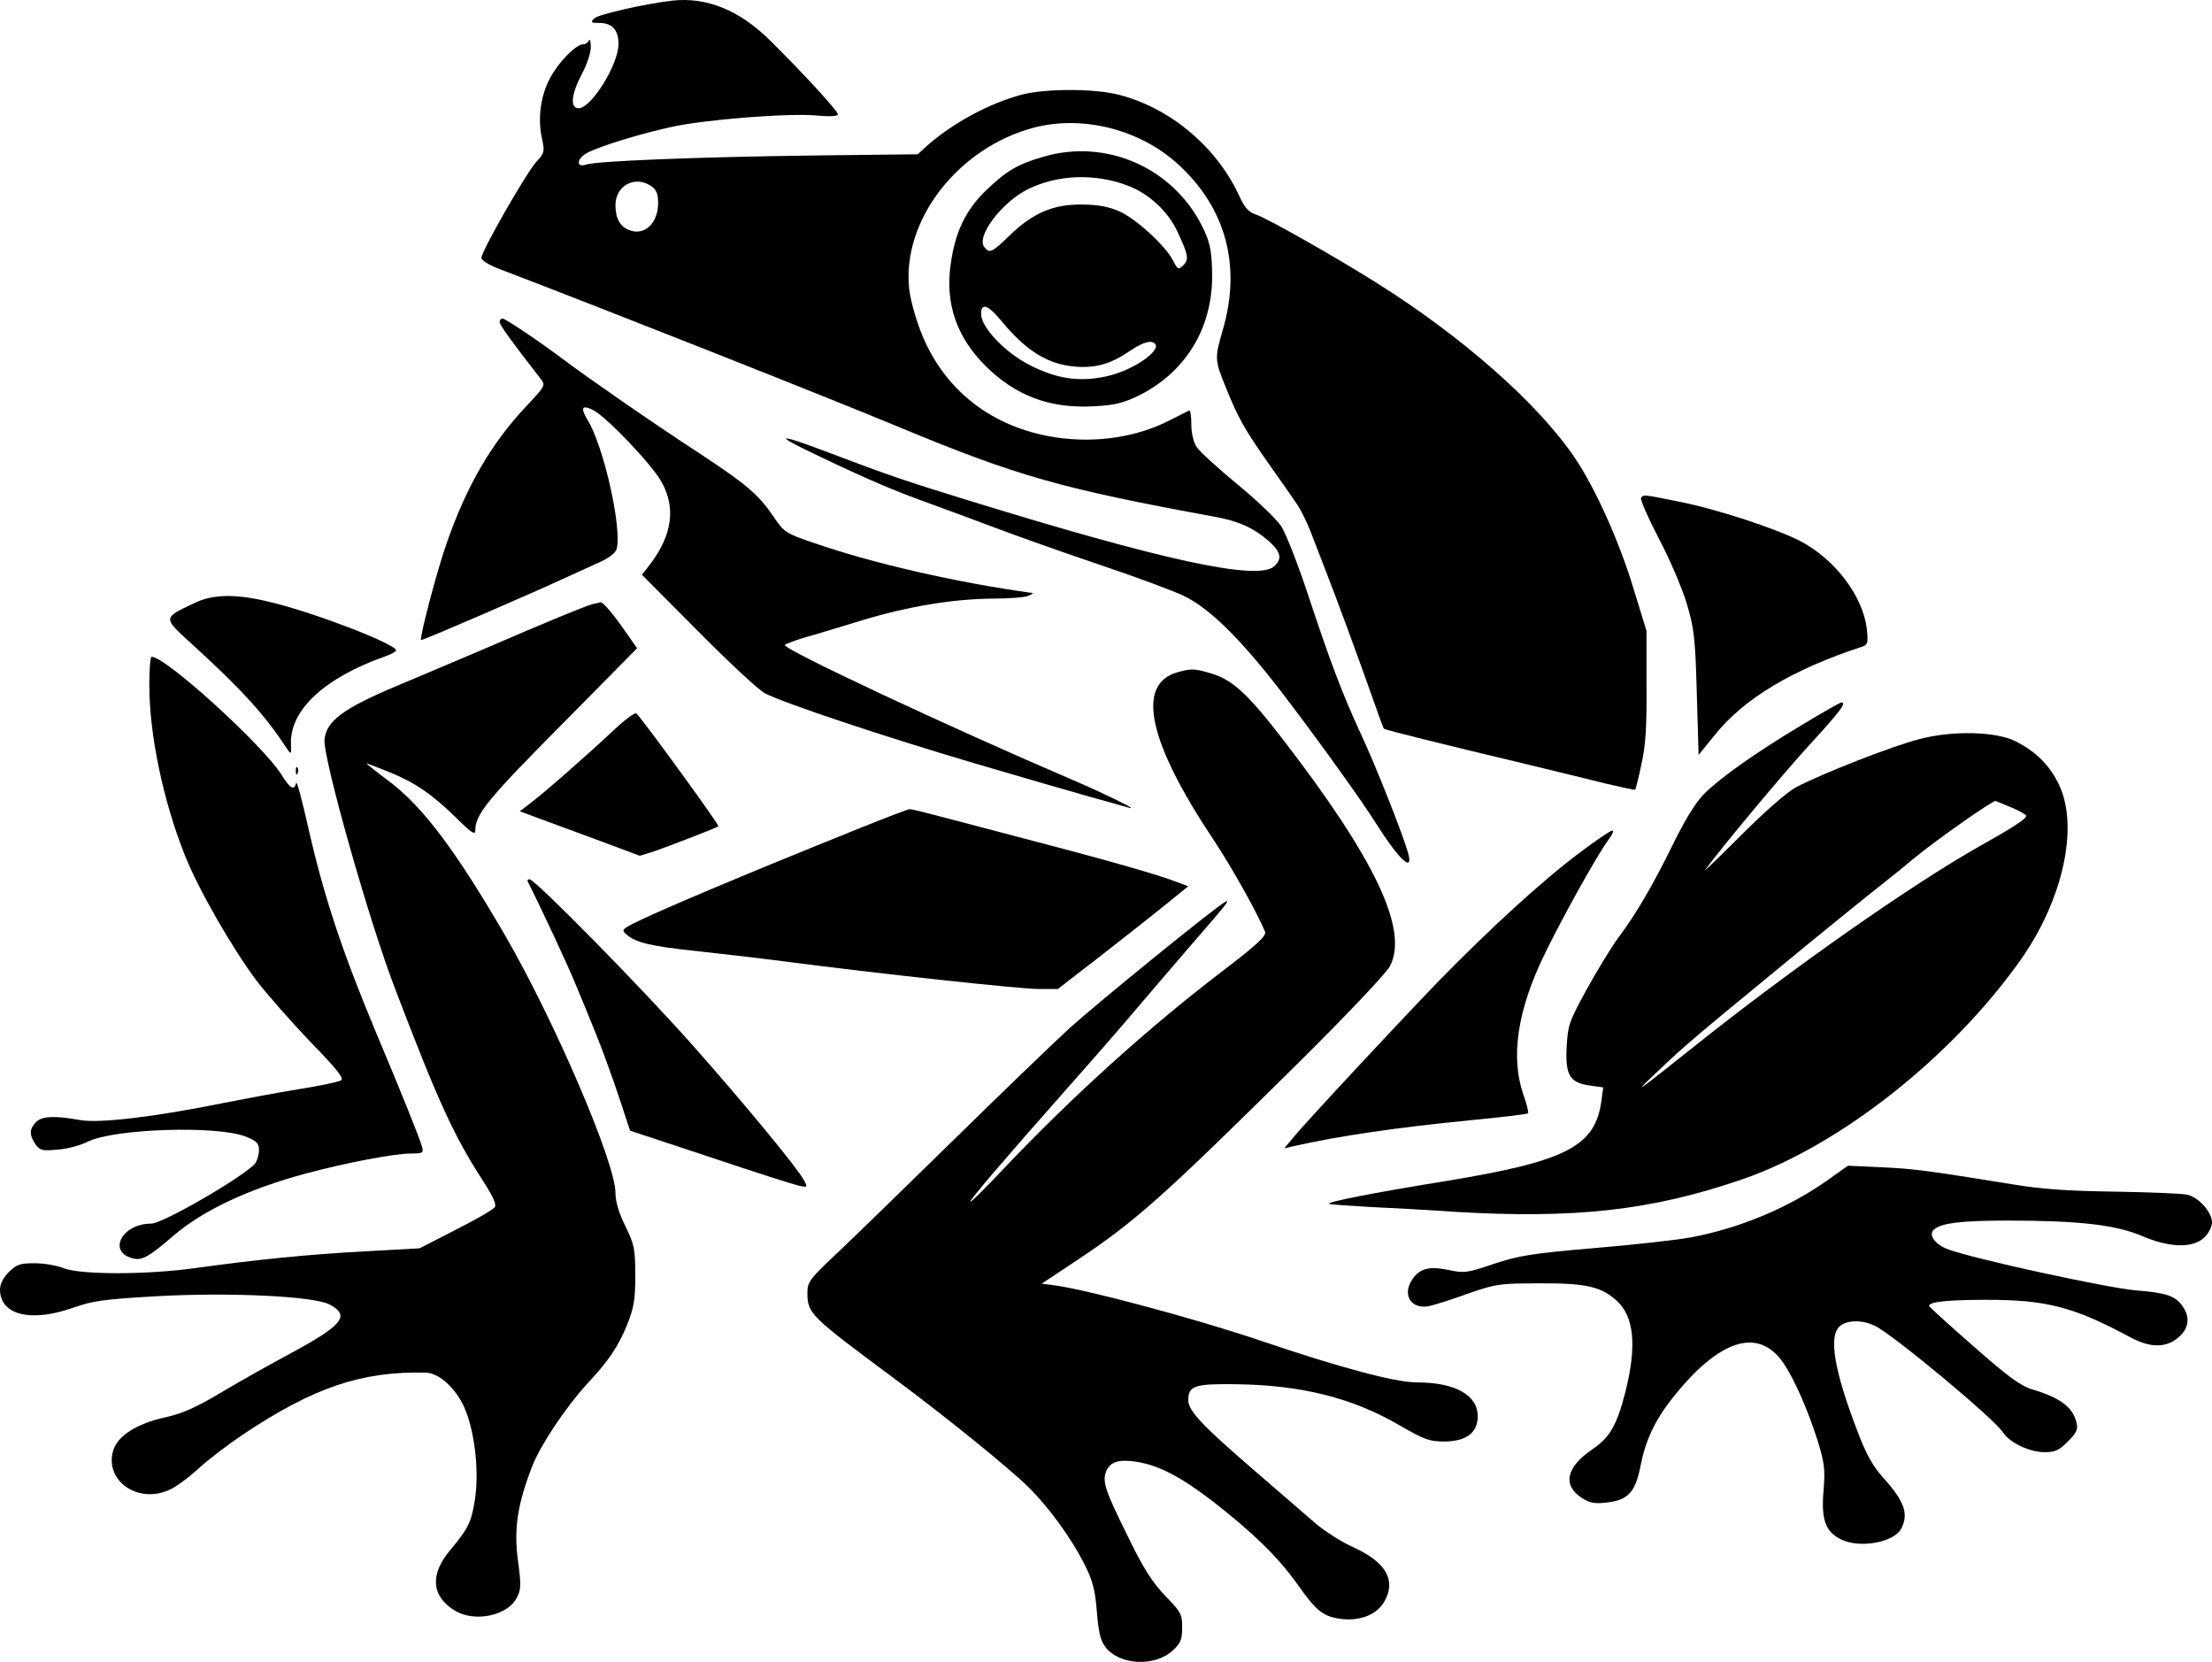
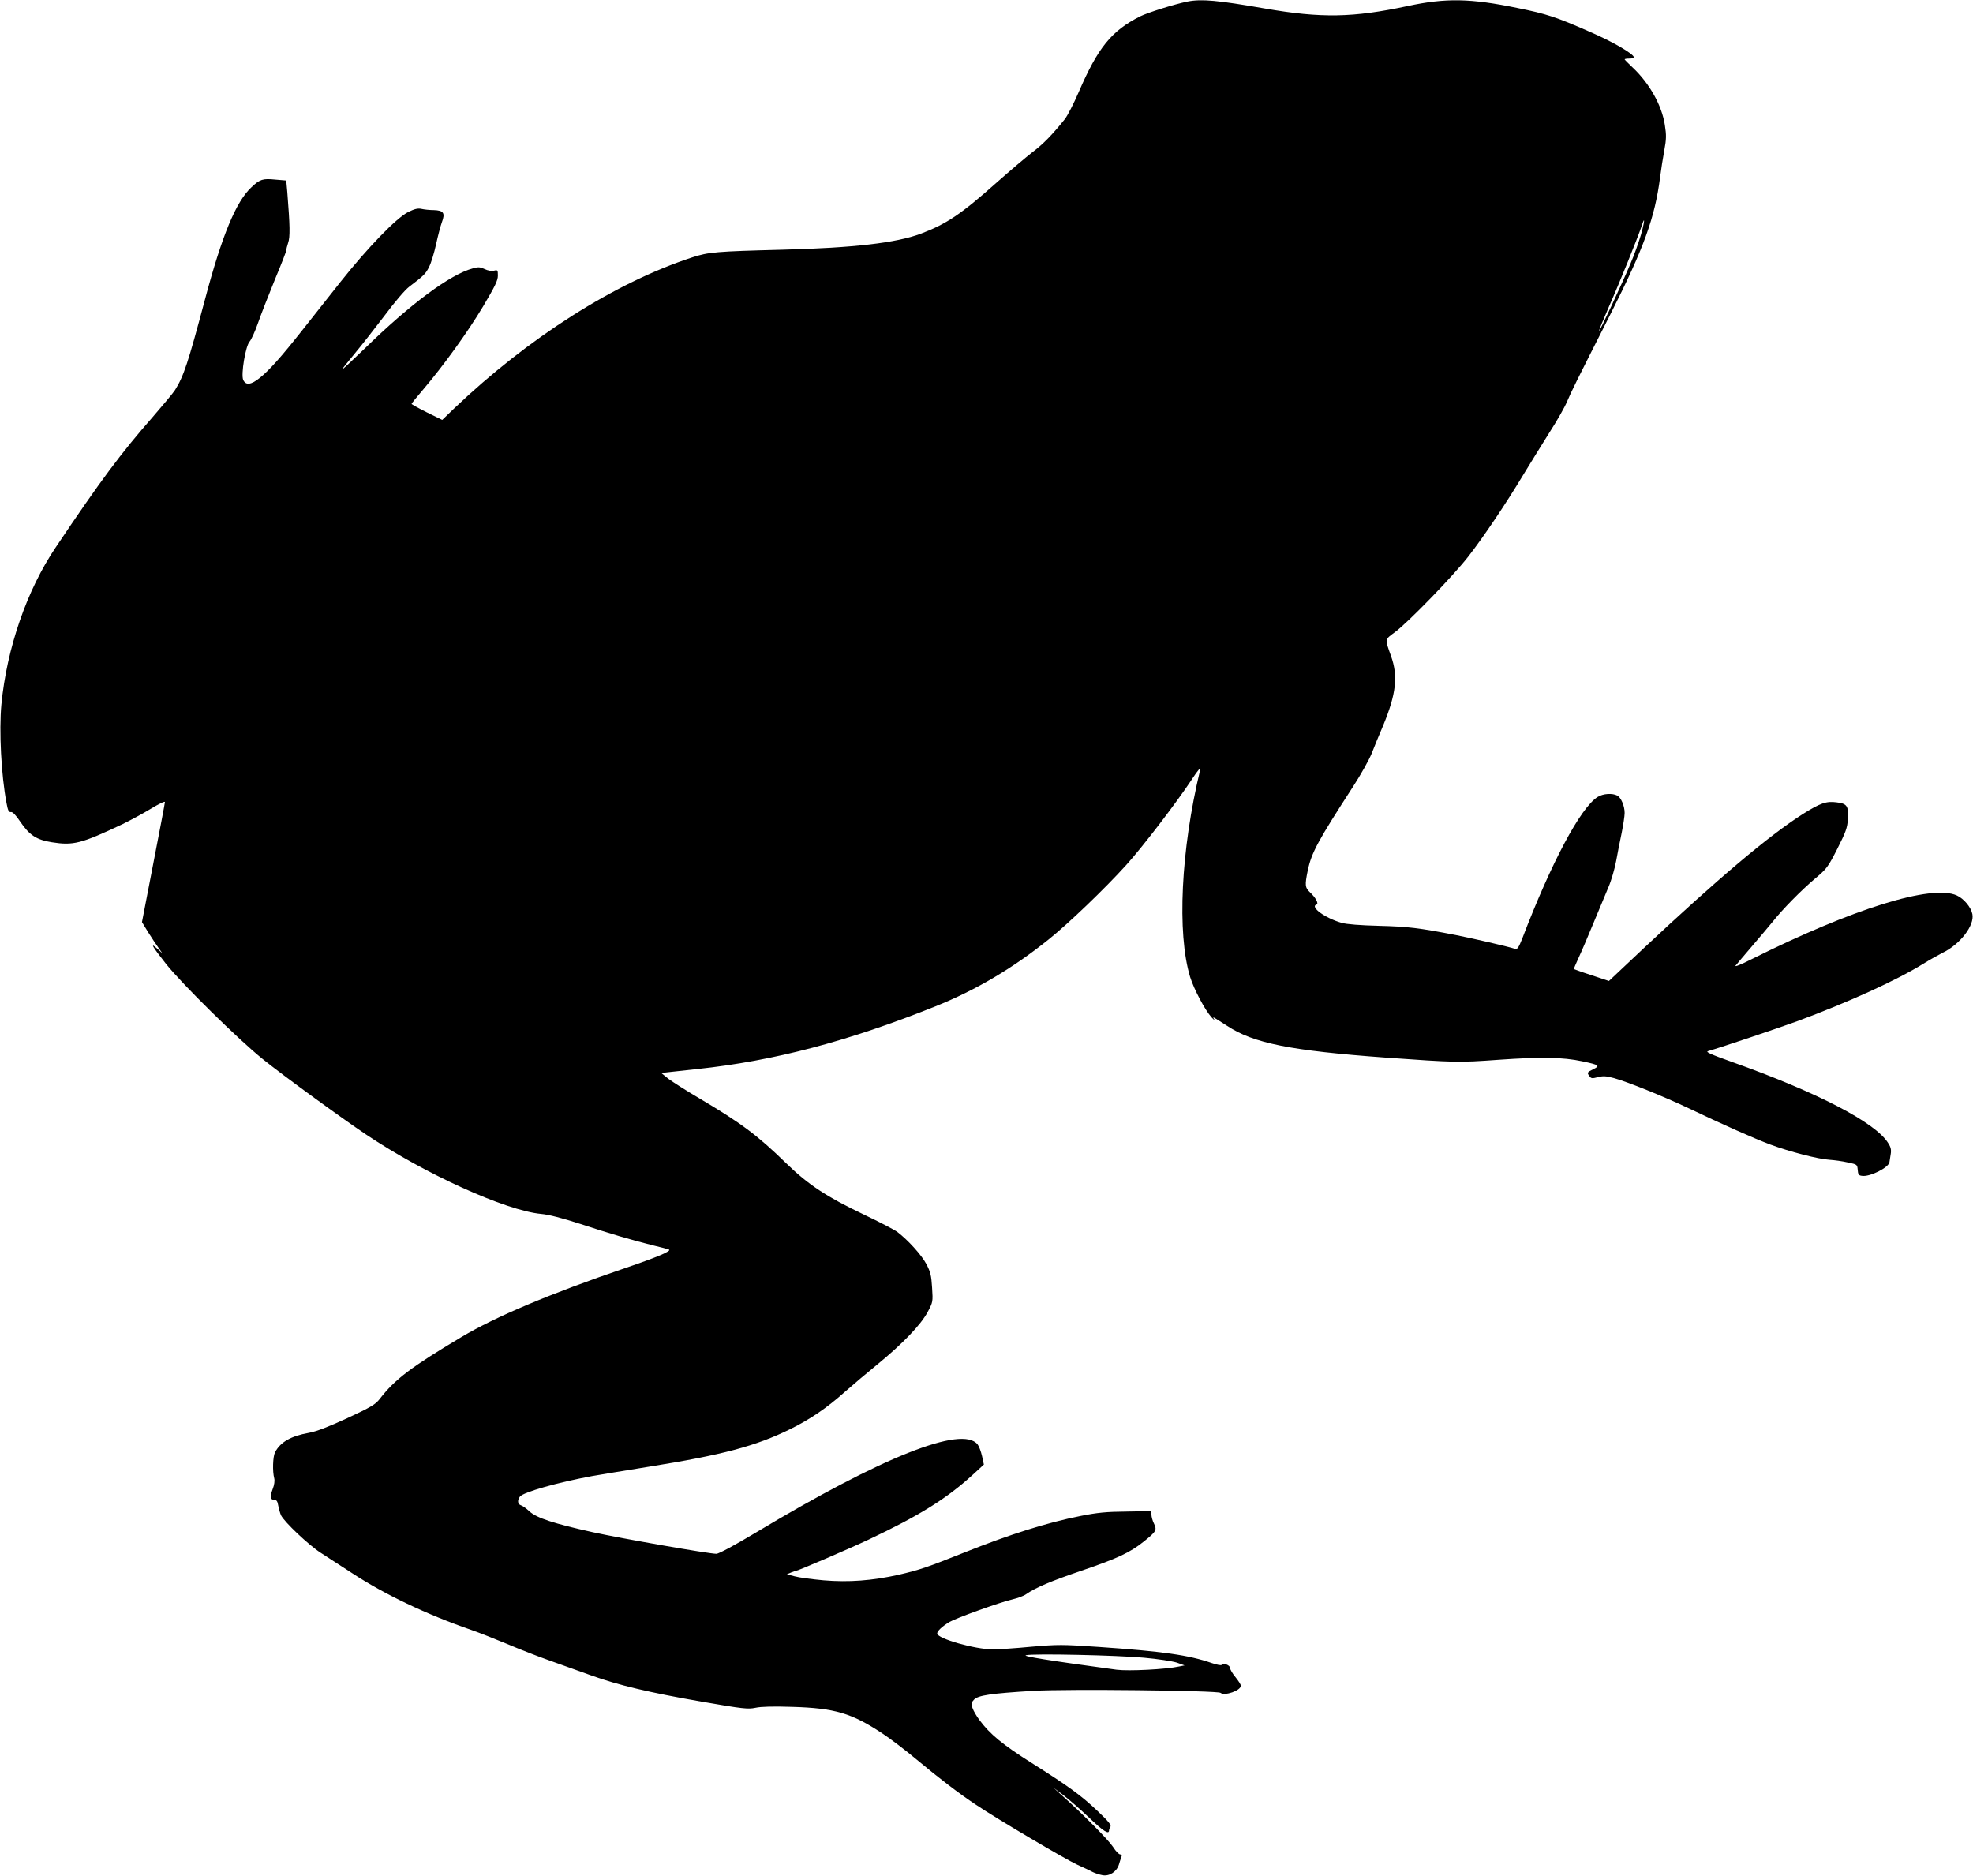
- <svg xmlns="http://www.w3.org/2000/svg" version="1.0" width="726pt" height="545.339pt" viewBox="0 0 726 545.339" preserveAspectRatio="xMidYMid" id="svg34">
-   <defs id="defs38" />
-   <g transform="matrix(0.1,0,0,-0.1,-161,785.5225)" stroke="none" id="g32">
-     <path d="m 3815,7853 c -92,-11 -241,-45 -254,-58 -14,-13 -12,-15 16,-15 42,0 63,-23 63,-69 0,-67 -89,-211 -131,-211 -29,0 -24,47 11,113 17,32 30,71 29,89 0,18 -3,27 -6,21 -2,-7 -11,-13 -18,-13 -24,0 -80,-56 -109,-110 -32,-58 -42,-135 -27,-200 9,-42 8,-47 -18,-75 -32,-34 -181,-294 -181,-316 0,-8 25,-24 63,-38 292,-111 1060,-414 1312,-519 385,-160 532,-201 1035,-293 75,-14 125,-36 175,-80 39,-35 44,-58 17,-82 -54,-49 -369,20 -1016,220 -194,60 -243,76 -451,155 -171,65 -180,58 -22,-16 161,-77 245,-112 350,-150 50,-18 153,-56 227,-84 74,-28 230,-83 345,-122 116,-39 237,-84 270,-100 90,-43 201,-155 351,-355 104,-137 240,-327 279,-390 78,-123 126,-167 106,-97 -20,68 -105,283 -155,390 -62,134 -101,238 -179,474 -31,92 -68,186 -83,208 -16,23 -80,85 -144,137 -63,52 -123,107 -132,121 -11,16 -18,46 -18,75 0,27 -3,47 -7,45 -5,-2 -30,-15 -58,-29 -110,-58 -246,-79 -380,-59 -211,32 -370,157 -444,350 -17,44 -34,106 -37,138 -24,224 160,462 408,528 162,43 352,-6 477,-122 155,-143 205,-331 145,-539 -28,-97 -28,-100 11,-195 38,-95 60,-134 138,-245 39,-55 81,-115 93,-133 13,-19 33,-59 45,-90 12,-31 35,-91 51,-132 35,-89 108,-288 154,-418 18,-52 34,-96 36,-98 5,-4 189,-50 458,-114 96,-23 218,-53 270,-66 52,-12 96,-22 97,-20 1,1 11,38 20,82 14,60 18,122 17,259 v 180 l -43,140 c -46,152 -124,326 -191,426 -121,180 -371,400 -655,578 -132,83 -356,210 -390,221 -27,9 -39,22 -58,63 -74,160 -226,288 -394,331 -79,21 -240,21 -318,1 -106,-28 -224,-91 -310,-166 l -33,-30 -344,-4 c -381,-5 -711,-18 -745,-30 -34,-11 -30,21 5,39 42,22 176,63 277,85 110,24 385,46 478,37 42,-4 67,-2 67,4 0,11 -112,133 -222,242 -101,100 -209,144 -323,131 z m -67,-609 c 17,-12 22,-25 22,-57 -1,-65 -45,-106 -94,-87 -31,11 -46,39 -46,82 0,65 65,99 118,62 z" id="path2" />
-     <path d="m 5035,7341 c -84,-24 -121,-46 -186,-108 -69,-65 -105,-140 -119,-247 -18,-127 20,-237 114,-331 100,-99 211,-141 357,-133 71,4 97,11 150,37 158,80 245,232 237,414 -2,67 -9,93 -33,141 -97,192 -315,287 -520,227 z m 274,-94 c 69,-25 134,-84 165,-151 36,-76 39,-92 20,-111 -17,-16 -18,-15 -35,17 -25,48 -121,136 -176,160 -34,15 -70,22 -123,22 -94,1 -161,-28 -238,-103 -57,-55 -64,-58 -81,-37 -29,35 58,149 144,191 96,47 217,52 324,12 z m -413,-444 c 82,-100 154,-144 245,-151 68,-5 117,10 181,54 30,20 55,30 68,27 52,-14 -52,-92 -150,-113 -89,-19 -161,-8 -250,37 -82,42 -160,124 -160,168 0,38 23,30 66,-22 z" id="path4" />
-     <path d="m 3250,6798 c 0,-9 38,-62 133,-184 18,-23 18,-24 -45,-91 -116,-123 -197,-263 -263,-453 -33,-95 -89,-310 -83,-315 3,-3 370,156 473,204 33,15 83,38 112,51 32,14 53,31 57,44 18,68 -43,339 -96,424 -24,40 -18,50 20,31 42,-22 190,-176 222,-233 49,-85 37,-176 -36,-272 l -27,-35 184,-185 c 101,-102 200,-194 220,-204 64,-33 388,-141 689,-230 232,-68 257,-75 383,-111 60,-17 116,-32 125,-35 30,-8 -90,50 -183,90 -409,175 -962,434 -949,445 5,4 34,15 64,24 30,8 114,34 187,56 151,46 300,71 434,72 52,0 103,4 114,9 11,5 18,9 15,9 -251,35 -520,96 -720,165 -91,31 -96,34 -132,87 -49,72 -88,105 -243,207 -155,101 -368,249 -445,307 -80,60 -191,135 -201,135 -5,0 -9,-5 -9,-12 z" id="path6" />
-     <path d="m 6996,6221 c -3,-5 23,-65 58,-132 36,-68 77,-164 92,-214 24,-81 28,-111 33,-293 l 6,-204 52,64 c 96,121 257,217 487,292 16,6 18,13 13,58 -13,107 -103,226 -215,286 -80,42 -278,107 -401,131 -118,24 -118,24 -125,12 z" id="path8" />
-     <path d="m 2245,5875 c -102,-49 -102,-45 0,-138 161,-147 235,-229 305,-336 16,-23 16,-23 15,13 -4,111 110,217 308,287 20,7 37,16 37,20 0,20 -255,119 -399,155 -123,32 -201,31 -266,-1 z" id="path10" />
-     <path d="m 3555,5873 c -25,-7 -143,-55 -365,-151 -96,-41 -222,-94 -279,-118 -176,-74 -230,-115 -236,-176 -5,-60 146,-595 232,-818 142,-372 193,-483 291,-634 30,-47 42,-73 36,-82 -5,-8 -63,-41 -128,-74 l -119,-61 -181,-10 c -186,-10 -353,-27 -556,-55 -158,-22 -371,-22 -429,-1 -24,10 -68,17 -98,17 -47,0 -59,-4 -84,-29 -19,-19 -29,-40 -29,-58 1,-83 101,-108 240,-59 65,23 102,28 278,38 237,13 510,0 563,-27 69,-36 46,-67 -124,-159 -67,-36 -171,-94 -231,-130 -80,-48 -127,-69 -181,-81 -97,-21 -160,-62 -174,-111 -27,-97 79,-173 182,-129 21,8 64,40 96,69 32,30 98,80 147,113 233,156 391,209 601,204 48,-1 107,-59 133,-129 30,-79 42,-200 29,-286 -12,-76 -21,-95 -82,-168 -67,-80 -61,-151 16,-198 64,-39 173,-17 203,42 14,27 15,42 4,122 -14,104 -2,183 46,308 27,70 109,193 179,270 72,77 103,123 132,193 24,60 28,84 28,165 0,87 -3,101 -32,161 -22,44 -33,81 -33,110 0,99 -198,560 -360,841 -162,279 -271,425 -381,508 -44,33 -78,60 -76,60 3,0 36,-13 74,-28 86,-35 141,-73 221,-151 49,-49 62,-57 62,-41 0,53 39,101 281,345 l 250,253 -37,53 c -44,63 -75,99 -83,98 -3,-1 -15,-4 -26,-6 z" id="path12" />
-     <path d="m 2100,5608 c 0,-164 46,-382 117,-560 45,-113 157,-307 236,-412 34,-44 113,-134 176,-200 89,-91 111,-120 100,-126 -8,-5 -71,-18 -139,-29 -69,-11 -180,-32 -246,-45 -221,-45 -410,-68 -472,-56 -83,15 -126,13 -145,-8 -21,-23 -21,-41 -1,-71 15,-21 22,-23 74,-18 31,2 74,14 96,25 86,44 429,55 522,17 35,-14 42,-22 42,-44 0,-15 -6,-34 -12,-43 -35,-42 -303,-198 -342,-198 -96,0 -144,-93 -60,-114 30,-8 53,5 134,75 97,83 248,154 436,204 131,35 288,65 342,65 40,0 43,2 37,23 -12,38 -58,153 -152,377 -109,261 -169,440 -220,664 -21,93 -39,162 -41,152 -6,-26 -20,-19 -48,27 -63,99 -380,387 -426,387 -5,0 -8,-42 -8,-92 z" id="path14" />
-     <path d="m 5474,5649 c -136,-39 -96,-227 118,-548 58,-87 142,-236 170,-303 5,-13 -23,-40 -134,-125 -251,-191 -498,-415 -727,-656 -56,-60 -104,-107 -106,-105 -4,4 109,136 315,369 80,90 184,209 230,264 47,55 128,150 180,210 118,136 131,152 110,140 -38,-22 -416,-329 -510,-414 -58,-53 -233,-222 -390,-376 -157,-154 -327,-319 -378,-367 -83,-78 -92,-90 -92,-123 0,-71 6,-76 290,-287 171,-127 374,-292 436,-353 67,-67 138,-164 182,-250 29,-58 36,-85 42,-158 5,-65 12,-95 27,-115 45,-61 163,-68 223,-12 25,23 30,36 30,75 0,43 -4,51 -55,103 -42,44 -71,88 -121,191 -77,155 -86,183 -74,217 13,33 43,42 104,32 73,-13 143,-50 246,-129 133,-103 216,-185 278,-272 64,-91 86,-108 151,-115 59,-5 110,16 134,57 40,69 8,128 -97,177 -41,18 -99,55 -129,81 -31,27 -120,104 -199,172 -173,149 -218,197 -218,232 0,47 21,54 159,52 213,-3 380,-45 533,-134 83,-48 99,-54 150,-54 71,1 108,29 108,83 0,70 -75,111 -200,111 -70,0 -251,48 -510,136 -209,71 -563,166 -675,182 l -46,6 113,75 c 197,131 284,209 741,661 152,151 277,283 289,306 62,119 -49,352 -353,746 -114,148 -165,194 -233,214 -55,17 -67,17 -112,4 z" id="path16" />
-     <path d="m 7525,5477 c -155,-93 -271,-175 -324,-229 -27,-28 -63,-87 -102,-167 -66,-134 -120,-226 -179,-305 -21,-28 -66,-102 -101,-165 -58,-106 -63,-118 -67,-190 -5,-94 10,-119 77,-128 l 43,-6 -6,-44 c -20,-150 -116,-199 -515,-264 -241,-39 -386,-68 -379,-74 2,-2 60,-6 128,-10 69,-3 195,-10 280,-16 399,-24 651,4 950,107 319,110 688,402 913,721 139,198 191,437 124,575 -30,62 -74,106 -140,140 -64,33 -207,37 -317,8 -90,-23 -322,-114 -405,-158 -30,-16 -103,-80 -180,-157 -71,-71 -125,-123 -119,-115 54,74 250,309 341,409 105,114 125,142 106,141 -5,-1 -62,-33 -128,-73 z m 688,-272 c 26,-11 47,-23 47,-27 0,-10 -43,-38 -150,-98 -224,-126 -622,-405 -940,-659 -182,-145 -201,-159 -140,-101 84,81 135,125 244,215 61,50 137,113 170,140 88,73 313,256 351,285 18,14 63,50 101,82 76,62 256,188 264,185 3,-1 27,-11 53,-22 z" id="path18" />
-     <path d="m 3623,5458 c -81,-76 -224,-202 -273,-239 l -34,-26 54,-20 c 30,-11 119,-44 198,-73 l 142,-53 48,15 c 46,16 205,77 210,82 3,4 -236,334 -269,370 -4,5 -38,-20 -76,-56 z" id="path20" />
-     <path d="m 2581,5324 c 0,-11 3,-14 6,-6 3,7 2,16 -1,19 -3,4 -6,-2 -5,-13 z" id="path22" />
-     <path d="m 4440,5141 c -410,-165 -674,-277 -753,-317 -36,-19 -37,-21 -20,-36 30,-26 82,-38 223,-53 74,-8 205,-23 290,-34 305,-40 776,-91 838,-91 h 64 l 141,109 c 78,61 175,137 214,169 l 73,59 -43,16 c -62,24 -254,78 -497,141 -118,31 -248,65 -289,76 -41,11 -79,20 -85,20 -6,0 -76,-27 -156,-59 z" id="path24" />
-     <path d="m 6793,5056 c -122,-91 -299,-254 -463,-422 -136,-141 -440,-467 -480,-517 l -25,-30 30,7 c 144,33 344,62 578,85 103,10 190,20 192,23 3,2 -4,30 -15,61 -43,123 -20,278 70,462 60,124 175,329 208,373 13,17 20,32 14,32 -6,0 -55,-33 -109,-74 z" id="path26" />
-     <path d="m 3342,4963 c 41,-81 134,-280 156,-335 17,-40 47,-113 67,-163 20,-49 54,-142 75,-205 l 38,-115 260,-86 c 143,-48 274,-90 292,-94 31,-7 31,-6 19,17 -22,41 -200,257 -369,447 -167,188 -514,541 -532,541 -5,0 -8,-3 -6,-7 z" id="path28" />
-     <path d="m 7606,3981 c -126,-89 -286,-156 -446,-186 -41,-8 -183,-24 -314,-35 -211,-18 -251,-25 -333,-52 -88,-30 -97,-31 -149,-20 -63,13 -94,5 -118,-30 -36,-52 -4,-102 57,-88 18,4 75,22 127,41 89,31 103,33 230,33 153,1 203,-10 254,-55 60,-52 69,-151 30,-304 -28,-108 -51,-147 -107,-185 -87,-59 -100,-119 -34,-161 26,-16 42,-19 82,-14 70,8 93,35 110,123 16,81 47,147 103,218 154,195 283,236 365,117 35,-51 79,-150 112,-253 23,-75 26,-95 20,-166 -8,-94 6,-134 55,-159 61,-32 175,-12 200,34 25,48 11,90 -59,167 -34,38 -56,77 -84,151 -77,200 -96,313 -59,346 23,21 74,22 115,2 59,-28 391,-304 421,-350 22,-34 87,-65 137,-65 34,0 47,6 76,35 29,29 34,40 28,63 -12,50 -54,81 -145,108 -37,11 -80,42 -191,140 -79,69 -145,129 -147,133 -5,14 57,21 187,21 199,0 287,-23 475,-124 64,-34 115,-34 155,0 35,29 40,66 15,102 -24,35 -53,45 -154,53 -94,8 -536,104 -617,135 -41,15 -65,47 -46,64 24,22 89,30 243,30 234,0 353,-14 439,-50 92,-40 170,-41 206,-5 14,13 25,35 25,49 0,34 -44,83 -82,91 -17,4 -123,8 -237,10 -153,2 -240,8 -336,24 -284,46 -324,51 -430,56 l -110,5 z" id="path30" />
+ <svg xmlns="http://www.w3.org/2000/svg" version="1.0" width="1280pt" height="1217pt" viewBox="0 0 1280 1217" preserveAspectRatio="xMidYMid meet">
+   <g transform="translate(0,1217) scale(0.1,-0.1)" stroke="none">
+     <path d="M7704 12160 c-84 -17 -256 -71 -307 -96 -186 -94 -274 -202 -399 -492 -32 -74 -72 -152 -90 -175 -80 -100 -141 -163 -211 -215 -41 -32 -145 -120 -232 -197 -228 -203 -324 -268 -491 -331 -160 -60 -436 -92 -899 -104 -428 -11 -478 -15 -585 -50 -499 -163 -1061 -520 -1543 -979 l-78 -75 -100 49 c-54 27 -99 52 -99 55 0 3 35 46 77 95 131 154 287 370 387 537 77 130 96 168 96 200 0 36 -2 38 -25 32 -15 -4 -39 0 -60 10 -29 14 -42 15 -77 5 -147 -39 -405 -230 -705 -523 -79 -76 -143 -136 -143 -132 0 3 37 49 81 102 45 54 132 165 195 248 64 86 132 166 159 186 95 72 107 84 129 129 13 25 33 91 45 146 12 55 29 120 38 144 22 59 11 76 -53 78 -27 0 -63 4 -80 8 -23 5 -44 0 -85 -20 -78 -39 -264 -232 -441 -455 -80 -102 -192 -243 -249 -315 -135 -171 -213 -258 -273 -306 -57 -46 -91 -50 -108 -14 -16 35 15 222 42 250 10 11 35 65 54 120 19 55 69 182 110 283 42 100 75 186 74 190 -1 4 4 25 11 46 14 39 12 113 -5 328 l-7 77 -72 6 c-80 8 -99 2 -153 -49 -101 -93 -192 -314 -302 -728 -110 -413 -138 -498 -195 -589 -13 -20 -79 -99 -145 -175 -206 -235 -338 -412 -628 -844 -188 -278 -318 -656 -353 -1020 -16 -171 -1 -459 33 -638 9 -50 15 -62 29 -60 11 2 31 -19 60 -62 60 -88 105 -118 205 -134 140 -22 189 -10 460 118 49 24 131 68 182 99 51 31 92 51 92 44 0 -7 -34 -185 -75 -396 l-74 -383 41 -67 c23 -36 53 -82 67 -101 l25 -35 -33 30 c-51 46 -34 16 56 -98 105 -132 471 -492 628 -618 130 -105 509 -381 670 -489 384 -257 905 -493 1135 -515 49 -4 137 -27 255 -65 192 -63 338 -106 475 -140 47 -11 92 -23 99 -26 23 -8 -73 -49 -282 -120 -492 -168 -840 -315 -1062 -447 -330 -197 -432 -274 -532 -403 -27 -35 -57 -53 -210 -124 -124 -57 -199 -86 -248 -95 -118 -21 -186 -60 -221 -127 -14 -28 -17 -124 -5 -168 4 -15 1 -43 -10 -70 -19 -51 -16 -70 11 -70 14 0 21 -10 25 -37 4 -21 12 -49 18 -63 21 -43 179 -193 257 -243 41 -27 134 -87 205 -133 209 -137 484 -268 770 -367 55 -19 163 -62 240 -94 77 -33 201 -81 275 -107 74 -27 191 -68 260 -93 179 -65 382 -113 721 -172 271 -47 301 -50 350 -40 36 8 116 10 239 6 276 -8 386 -41 584 -172 53 -35 153 -111 222 -169 145 -121 277 -222 384 -293 143 -96 584 -356 659 -390 42 -19 87 -40 101 -48 14 -7 41 -16 62 -20 45 -9 93 23 107 69 5 17 12 39 16 49 5 12 2 17 -8 17 -8 0 -29 21 -45 47 -30 46 -189 207 -322 326 l-65 59 63 -47 c34 -26 110 -92 168 -147 93 -89 129 -111 129 -82 0 5 4 16 9 23 7 11 -13 36 -81 100 -108 103 -189 162 -433 316 -185 117 -268 185 -336 277 -19 25 -39 60 -45 78 -10 27 -9 34 10 54 27 28 108 40 386 57 219 13 1193 2 1213 -13 27 -22 132 15 132 46 0 8 -16 33 -35 56 -19 23 -35 50 -35 60 0 18 -46 35 -55 19 -3 -4 -31 1 -63 12 -149 52 -318 76 -737 105 -235 16 -261 16 -435 1 -102 -10 -214 -17 -250 -17 -114 0 -360 70 -360 103 0 16 32 46 80 75 45 26 325 127 407 146 34 8 75 23 90 34 60 42 161 85 358 152 235 80 316 118 406 190 81 65 86 74 65 117 -9 18 -16 44 -16 57 l0 23 -162 -3 c-129 -1 -190 -7 -295 -28 -222 -44 -459 -119 -758 -238 -238 -95 -287 -112 -425 -144 -169 -38 -325 -50 -487 -36 -76 7 -160 18 -188 26 l-50 13 28 12 c16 6 30 11 32 11 12 0 345 143 470 202 332 157 506 266 675 420 l73 67 -12 55 c-7 31 -20 65 -29 76 -101 125 -621 -82 -1438 -572 -133 -80 -241 -138 -256 -138 -49 0 -615 99 -802 140 -252 56 -364 92 -411 135 -20 19 -45 37 -56 40 -21 7 -24 32 -6 56 22 29 245 92 467 133 47 8 213 36 370 61 476 76 694 134 917 244 131 65 236 136 357 244 45 40 140 120 211 178 161 132 280 255 324 339 33 62 34 65 28 156 -5 80 -10 102 -38 155 -31 58 -117 153 -186 206 -18 14 -116 65 -219 114 -243 116 -360 193 -504 333 -188 183 -293 261 -565 422 -82 48 -171 105 -198 125 l-47 38 42 5 c24 3 111 12 193 21 493 52 979 180 1545 407 263 106 500 246 735 435 126 101 364 329 502 482 101 111 328 407 426 556 40 61 57 80 53 60 -125 -518 -151 -1060 -65 -1343 25 -80 96 -214 139 -262 18 -19 27 -27 20 -17 -7 9 -10 17 -8 17 3 0 43 -25 89 -55 171 -113 412 -161 1029 -206 451 -32 470 -33 734 -14 271 19 415 17 541 -10 110 -23 118 -29 72 -51 -41 -20 -43 -23 -24 -47 10 -14 18 -14 53 -5 34 9 53 8 105 -6 90 -25 320 -118 479 -193 230 -110 431 -199 535 -238 124 -46 312 -95 385 -99 30 -2 83 -9 117 -17 61 -13 62 -13 65 -48 2 -30 7 -37 28 -39 51 -8 174 54 178 89 1 8 5 31 8 51 5 28 1 46 -16 72 -82 134 -460 330 -1014 527 -140 50 -173 65 -155 70 96 28 461 151 584 196 326 121 639 263 813 371 42 26 99 58 125 71 114 55 208 178 193 251 -9 45 -55 100 -101 121 -162 74 -676 -86 -1330 -413 -73 -37 -114 -53 -105 -42 8 11 56 66 105 124 50 58 110 130 135 160 65 82 184 203 275 280 76 64 84 74 145 194 54 107 65 136 68 190 6 87 -5 103 -73 111 -67 9 -106 -5 -219 -76 -219 -139 -550 -418 -1035 -873 l-223 -210 -114 38 c-63 20 -114 39 -114 40 0 2 14 34 31 72 18 38 61 139 96 224 36 85 80 191 98 235 19 44 41 121 50 170 9 50 25 132 36 183 10 51 19 108 19 128 0 45 -23 100 -48 113 -32 17 -92 13 -127 -9 -111 -69 -302 -428 -489 -918 -22 -56 -32 -72 -45 -68 -53 17 -275 68 -386 90 -242 47 -310 55 -500 60 -119 3 -209 10 -240 19 -107 30 -209 104 -164 119 16 5 -5 45 -43 80 -32 30 -33 46 -14 140 25 118 65 191 296 548 48 74 101 169 118 210 16 41 50 125 76 185 84 204 97 320 50 450 -40 112 -41 105 27 155 85 63 378 365 475 490 101 130 244 343 354 526 46 76 124 201 172 278 49 76 100 166 114 200 28 66 55 121 281 566 218 431 289 627 323 890 6 47 18 125 27 173 14 75 14 101 4 165 -19 128 -101 273 -210 375 -28 26 -51 50 -51 52 0 3 14 5 30 5 17 0 30 3 30 8 -1 22 -136 101 -289 167 -216 95 -278 115 -466 153 -304 63 -465 66 -712 13 -355 -76 -560 -80 -928 -16 -304 53 -410 63 -501 45z m2941 -1516 c-15 -49 -44 -132 -67 -184 -59 -140 -200 -441 -204 -437 -2 2 28 75 66 162 69 155 185 443 210 518 24 75 20 29 -5 -59z m-3225 -9228 c92 -8 187 -23 215 -32 l50 -18 -35 -7 c-87 -19 -329 -31 -406 -21 -443 60 -615 88 -588 94 48 12 586 0 764 -16z" />
  </g>
</svg>
